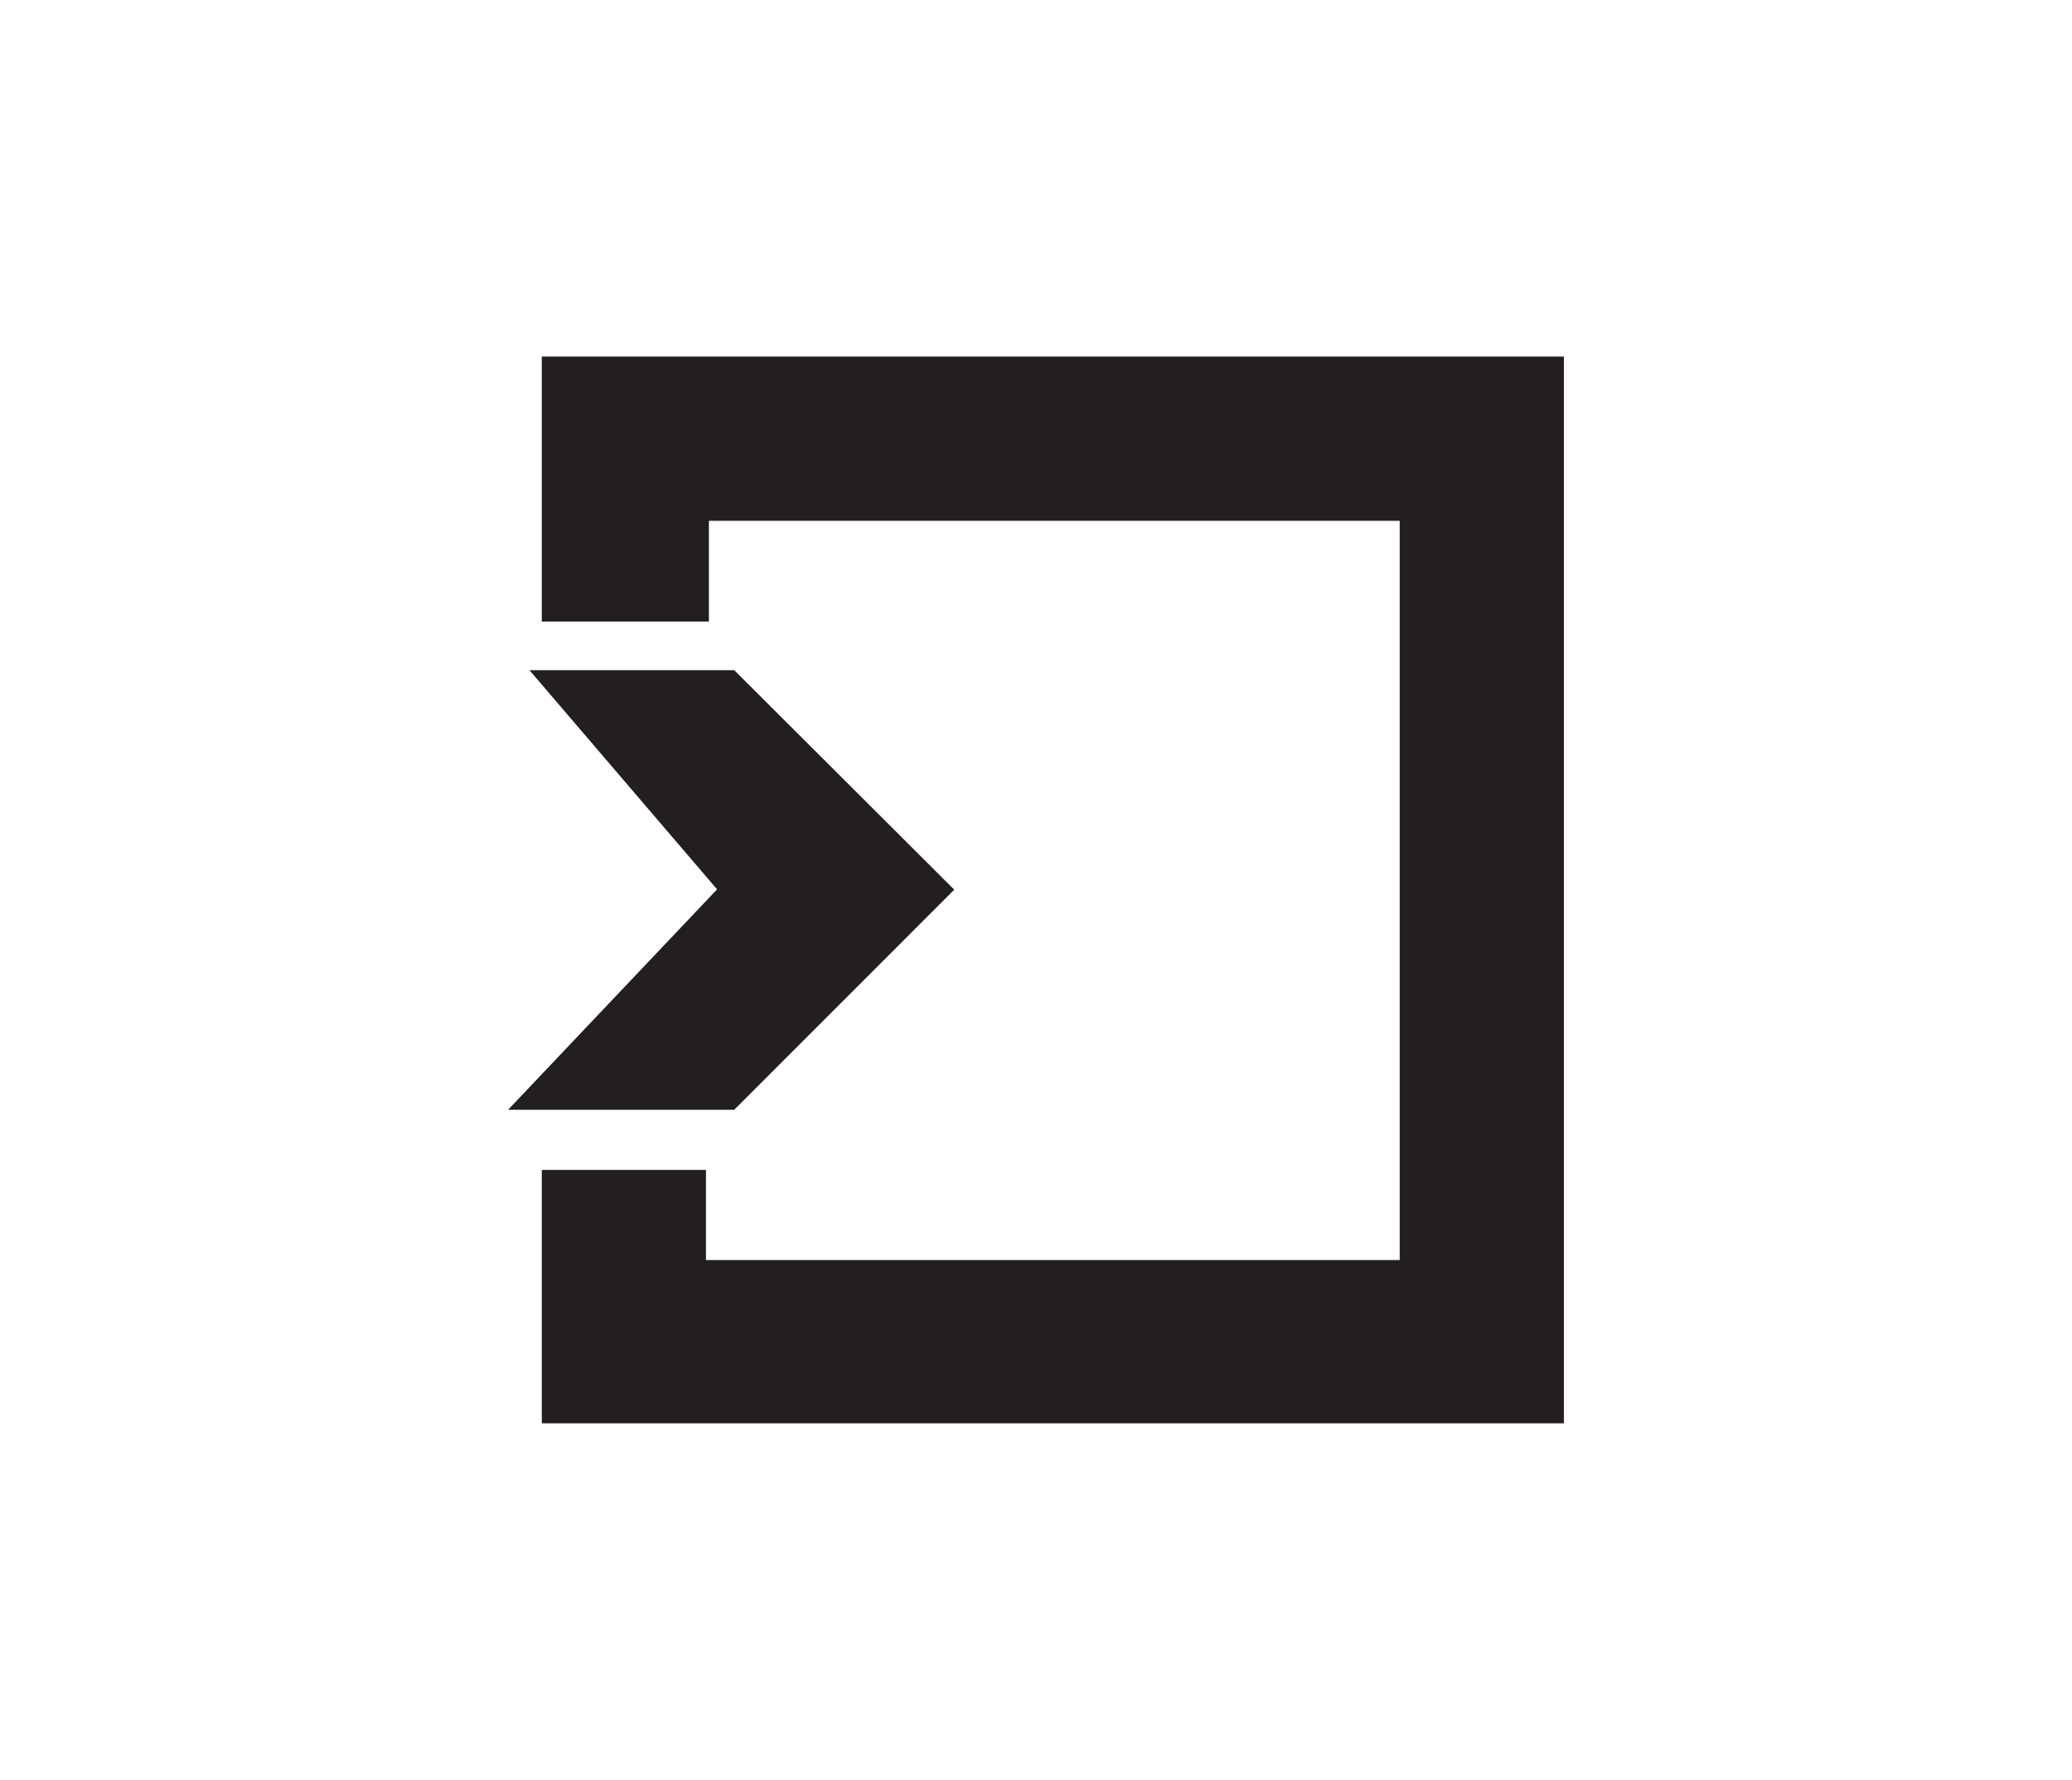
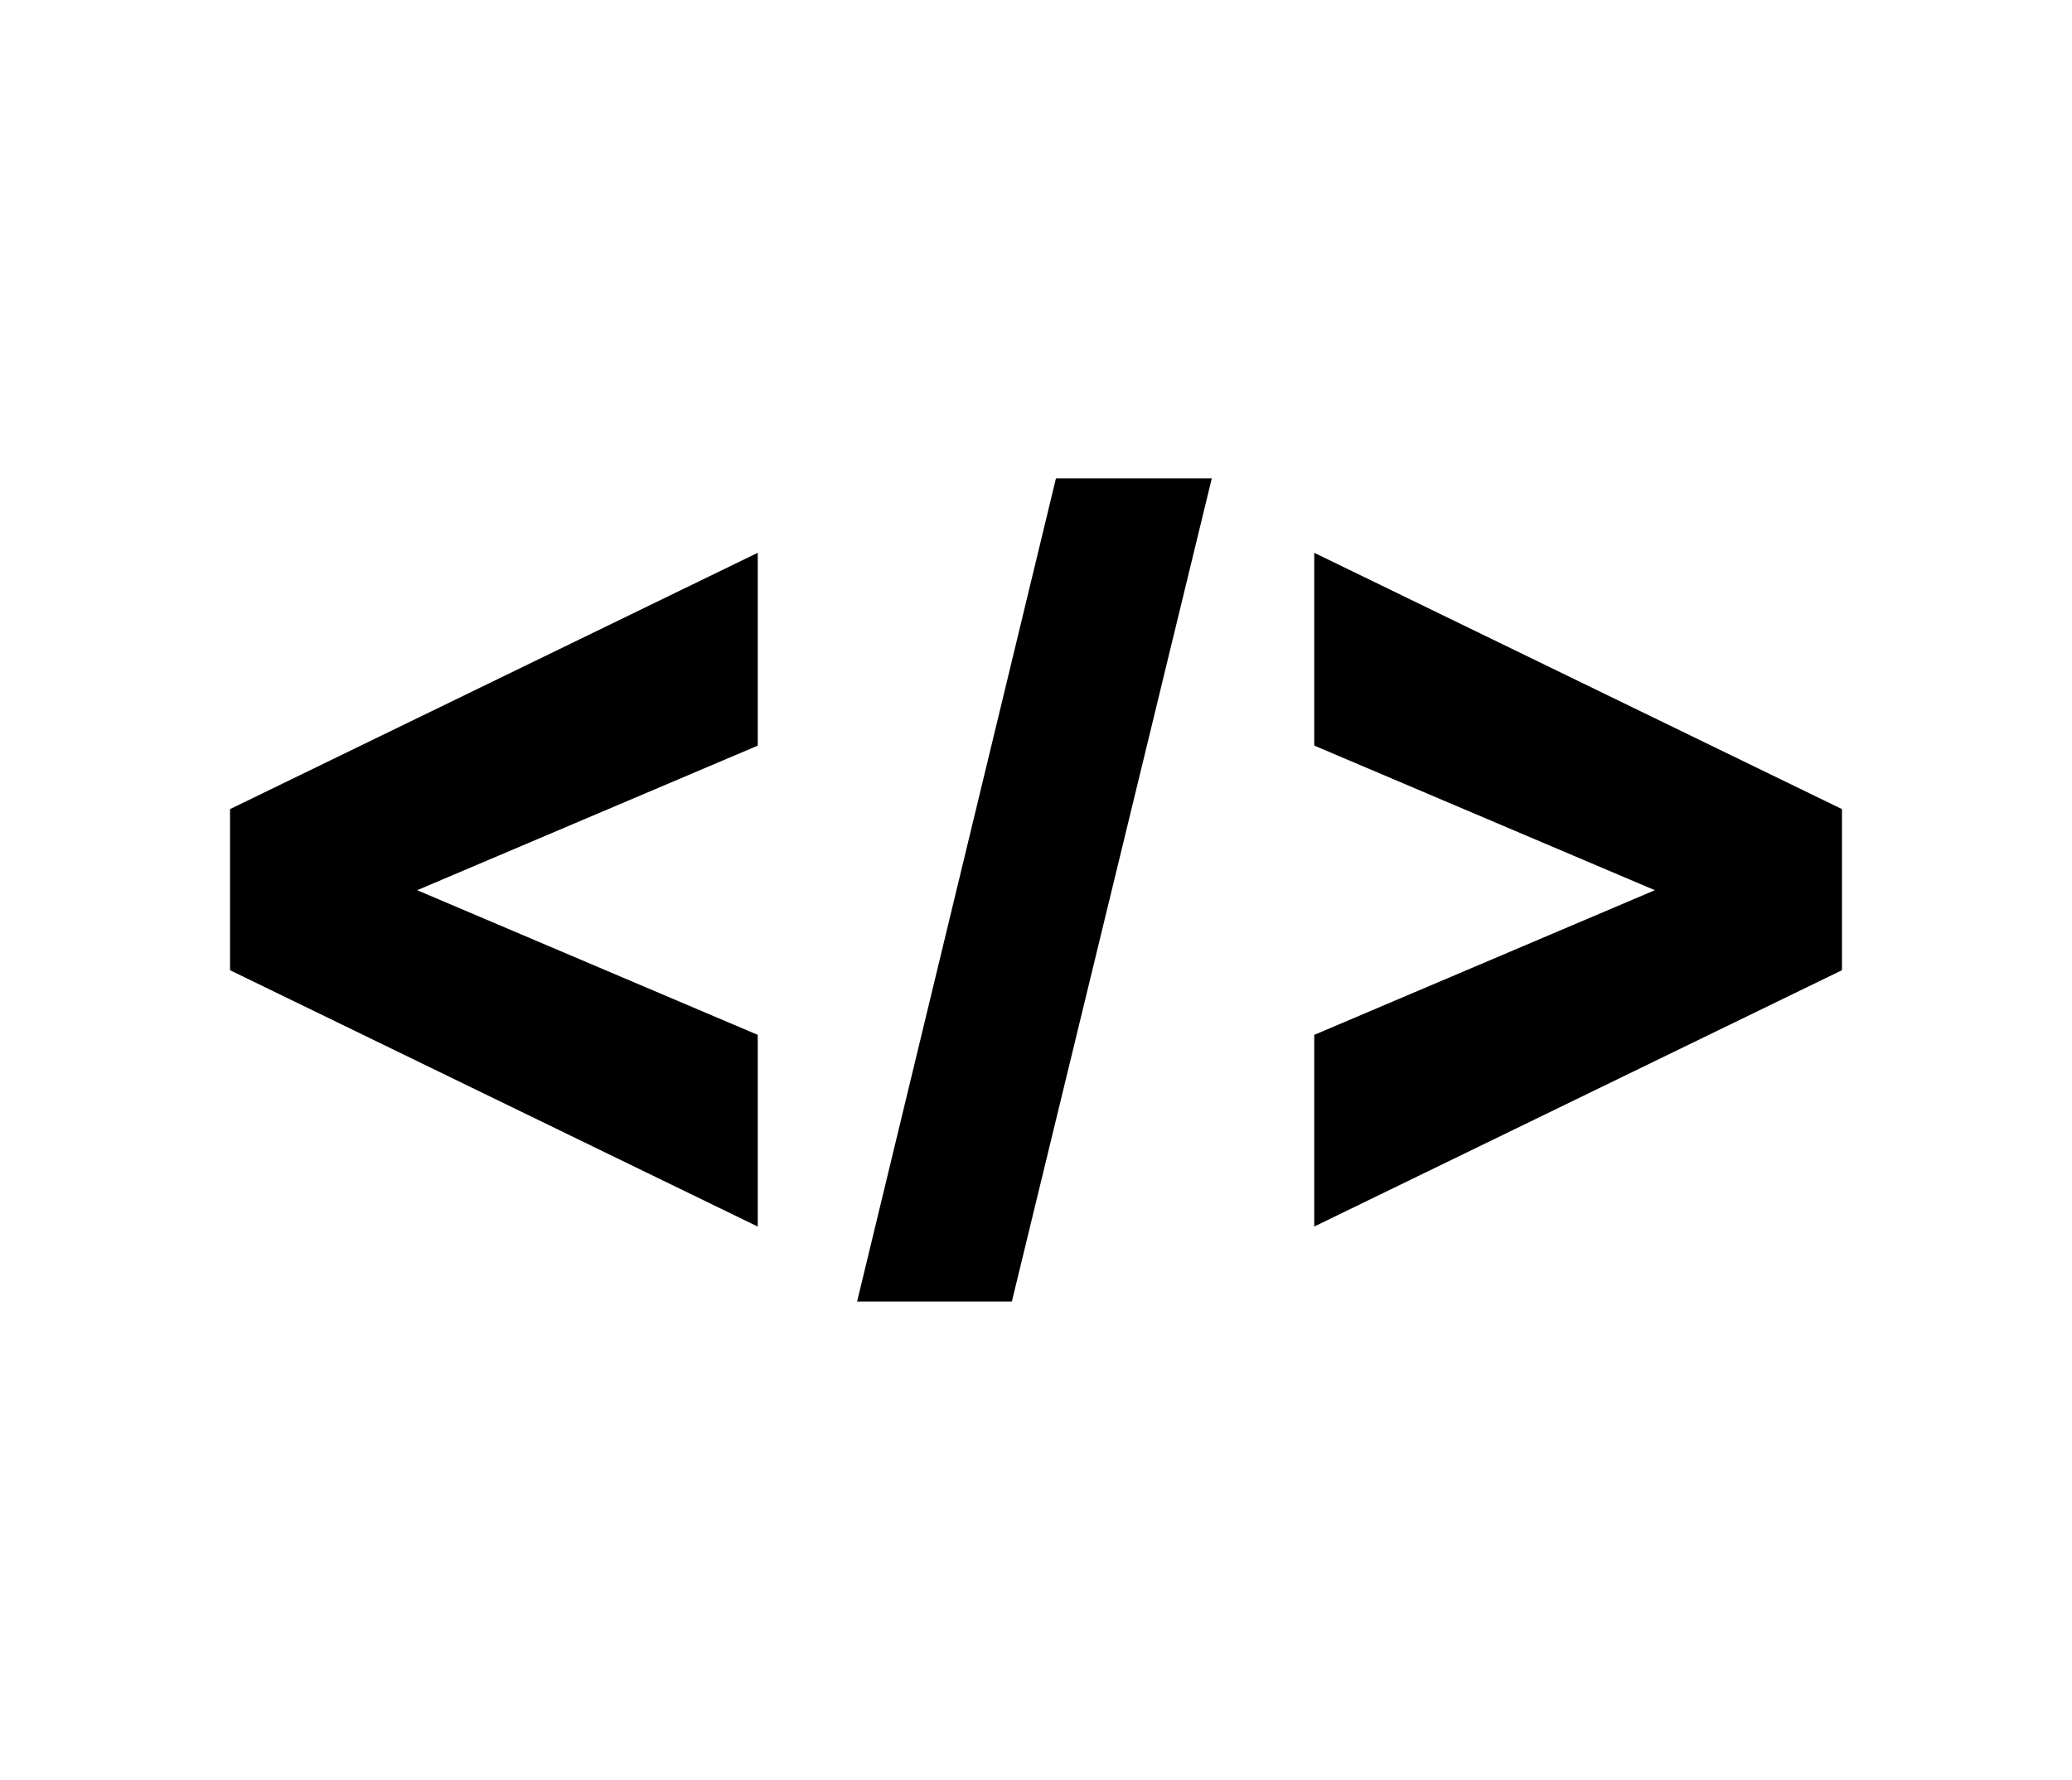
<svg xmlns="http://www.w3.org/2000/svg" version="1.1" baseProfile="tiny" x="0px" y="0px" width="47.333px" height="40.667px" viewBox="0 0 47.333 40.667" xml:space="preserve">
  <g id="Layer_1" display="none">
    <g display="inline">
      <path fill="#231F20" d="M38.281,22.9v-4.875l-4.006-0.855l-0.805-2.111l2.213-2.766L31.71,8.392l-3.017,2.242l-1.81-0.705    l-0.704-4.08h-4.978l-0.805,4.382l-1.76,0.704l-3.67-2.212L11.8,11.789l2.162,3.469l-0.603,2.011l-4.306,1.057v4.273l4.206,0.805    l0.704,2.312l-2.011,3.217l3.268,3.27l3.418-2.062l1.859,0.555l1.107,4.123h4.424l0.955-4.072l1.86-0.555l2.915,2.312l3.973-3.973    l-2.363-2.865l0.905-2.059L38.281,22.9z M29.638,22.806l-3.498,3.498h-4.947l-3.498-3.498v-4.947l3.498-3.498h4.947l3.498,3.498    V22.806z" />
    </g>
  </g>
-   <g id="Layer_2">
-     <g>
+   <g id="Layer_2" display="none">
+     <g display="inline">
      <polygon fill="#231F20" points="12.095,15.312 16.773,15.312 21.799,20.327 16.773,25.355 11.607,25.355 16.381,20.319   " />
      <polyline fill="#231F20" points="12.377,8.147 12.377,14.201 16.194,14.201 16.194,11.899 31.975,11.899 31.975,28.789     16.127,28.789 16.127,26.73 12.377,26.73 12.377,32.519 35.726,32.519 35.726,8.147 12.377,8.147   " />
    </g>
  </g>
-   <g id="Layer_3" display="none">
-     <g display="inline">
+   <g id="Layer_3">
+     <g>
      <path d="M17.31,28.024L5.255,22.167v-3.681L17.31,12.63v4.406l-7.78,3.303l7.78,3.305V28.024z" />
      <path d="M24.122,10.931h3.56l-4.567,18.805H19.58L24.122,10.931z" />
      <path d="M30.023,23.644l7.781-3.305l-7.781-3.304V12.63l12.055,5.856v3.681l-12.055,5.856V23.644z" />
    </g>
  </g>
  <g id="Layer_4" display="none">
    <g display="inline">
      <polygon fill="#231F20" points="36.781,26.465 29.716,24.646 33.033,19.4 28.539,19.4 28.539,16.831 33.033,16.831 27.896,12.549     27.041,6.983 23.667,7.625 20.295,6.983 19.438,12.549 14.3,16.831 18.796,16.831 18.796,19.4 14.3,19.4 17.62,24.646     10.554,26.465 7.235,33.684 23.293,33.684 24.042,33.684 40.099,33.684   " />
    </g>
  </g>
  <g id="Layer_5" display="none">
    <g display="inline">
      <path d="M40.331,16.802l0.961,3.307l-7.361,2.08c0,0,0,4.427-3.572,6.186c-3.572,1.761-6.347,0.269-6.347,0.269l-0.445-1.279    l5.3-1.441l1.174-4.535l-3.416-3.358l-4.906,1.484l-0.426-1.165c0,0,2.293-5.067,9.067-2.187c0,0,2.135,1.333,2.613,2.506    L40.331,16.802z" />
      <polygon points="41.292,16.553 42.465,16.216 43.409,19.595 42.18,19.965   " />
      <polygon points="41.706,16.405 42.465,16.216 43.409,19.595 42.18,19.965 41.86,18.835 42.35,18.644   " />
      <path d="M39.518,17.01l0.812-0.207l0.961,3.307l-7.361,2.08c0,0-0.078,3.864-2.639,5.612c-2.559,1.748-5.441,1.694-7.28,0.844    l-0.205-0.591c0,0,5.007,1.177,7.485-2.585c1.494-2.48,1.467-4.266,1.467-4.266l7.389-1.999L39.518,17.01z" />
      <polygon points="21.29,18.349 25.612,17.095 26.624,18.03 21.716,19.514   " />
      <path d="M6.058,20.695l0.868,3.333l7.386-1.978c0,0,2.267,3.802,6.238,3.485c3.972-0.317,5.589-3.016,5.589-3.016l-0.273-1.33    l-5.288,1.476L17.25,19.37l1.214-4.635l4.975-1.233l-0.23-1.22c0,0-4.562-3.181-8.909,2.76c0,0-1.15,2.238-0.962,3.492    L6.058,20.695z" />
      <polygon points="5.105,20.972 3.925,21.283 4.842,24.667 6.088,24.359   " />
      <polygon points="4.674,21.055 3.925,21.283 4.842,24.667 6.088,24.359 5.787,23.222 5.266,23.307   " />
      <path d="M6.863,20.457l-0.805,0.238l0.868,3.333l7.386-1.978c0,0,2.047,3.276,5.142,3.468c3.093,0.192,5.541-1.325,6.685-3    l-0.123-0.613c0,0-3.701,3.572-7.755,1.611c-2.553-1.367-3.442-2.917-3.442-2.917l-7.373,2.062L6.863,20.457z" />
      <polygon points="23.21,12.281 18.857,13.415 18.464,14.734 23.44,13.501   " />
    </g>
  </g>
  <g id="Layer_6" display="none">
</g>
  <g id="Layer_7" display="none">
</g>
</svg>
